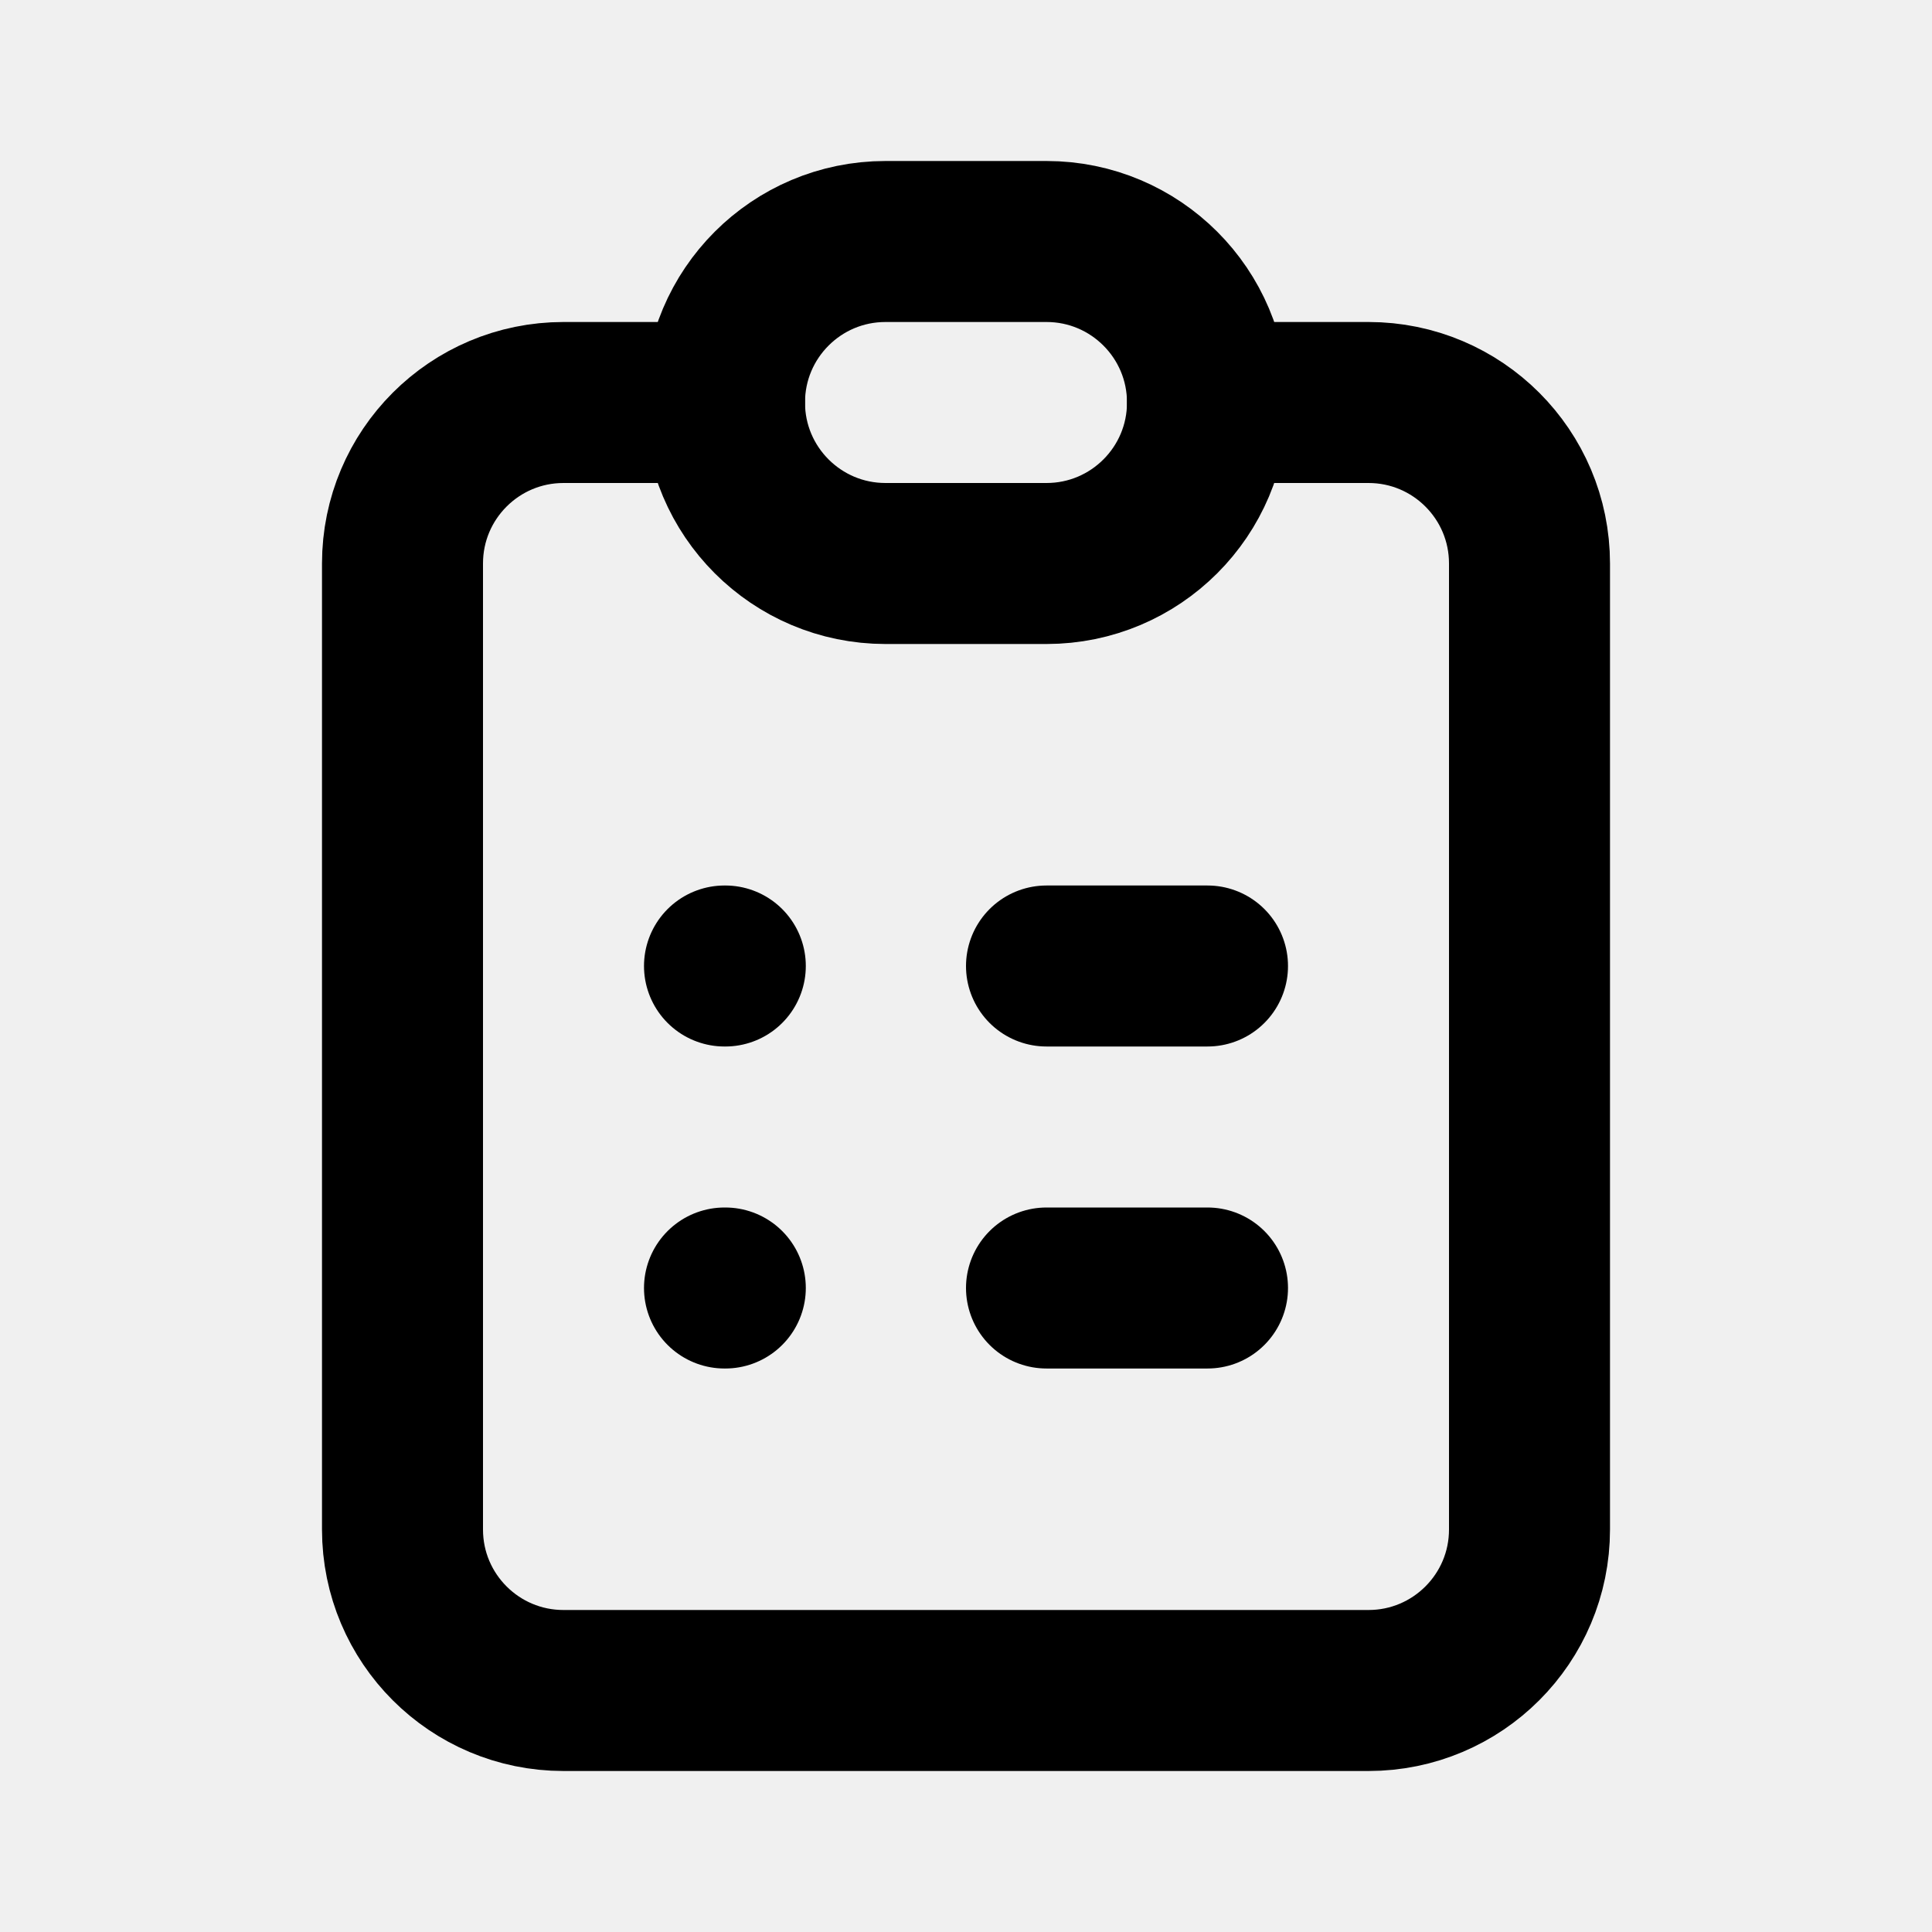
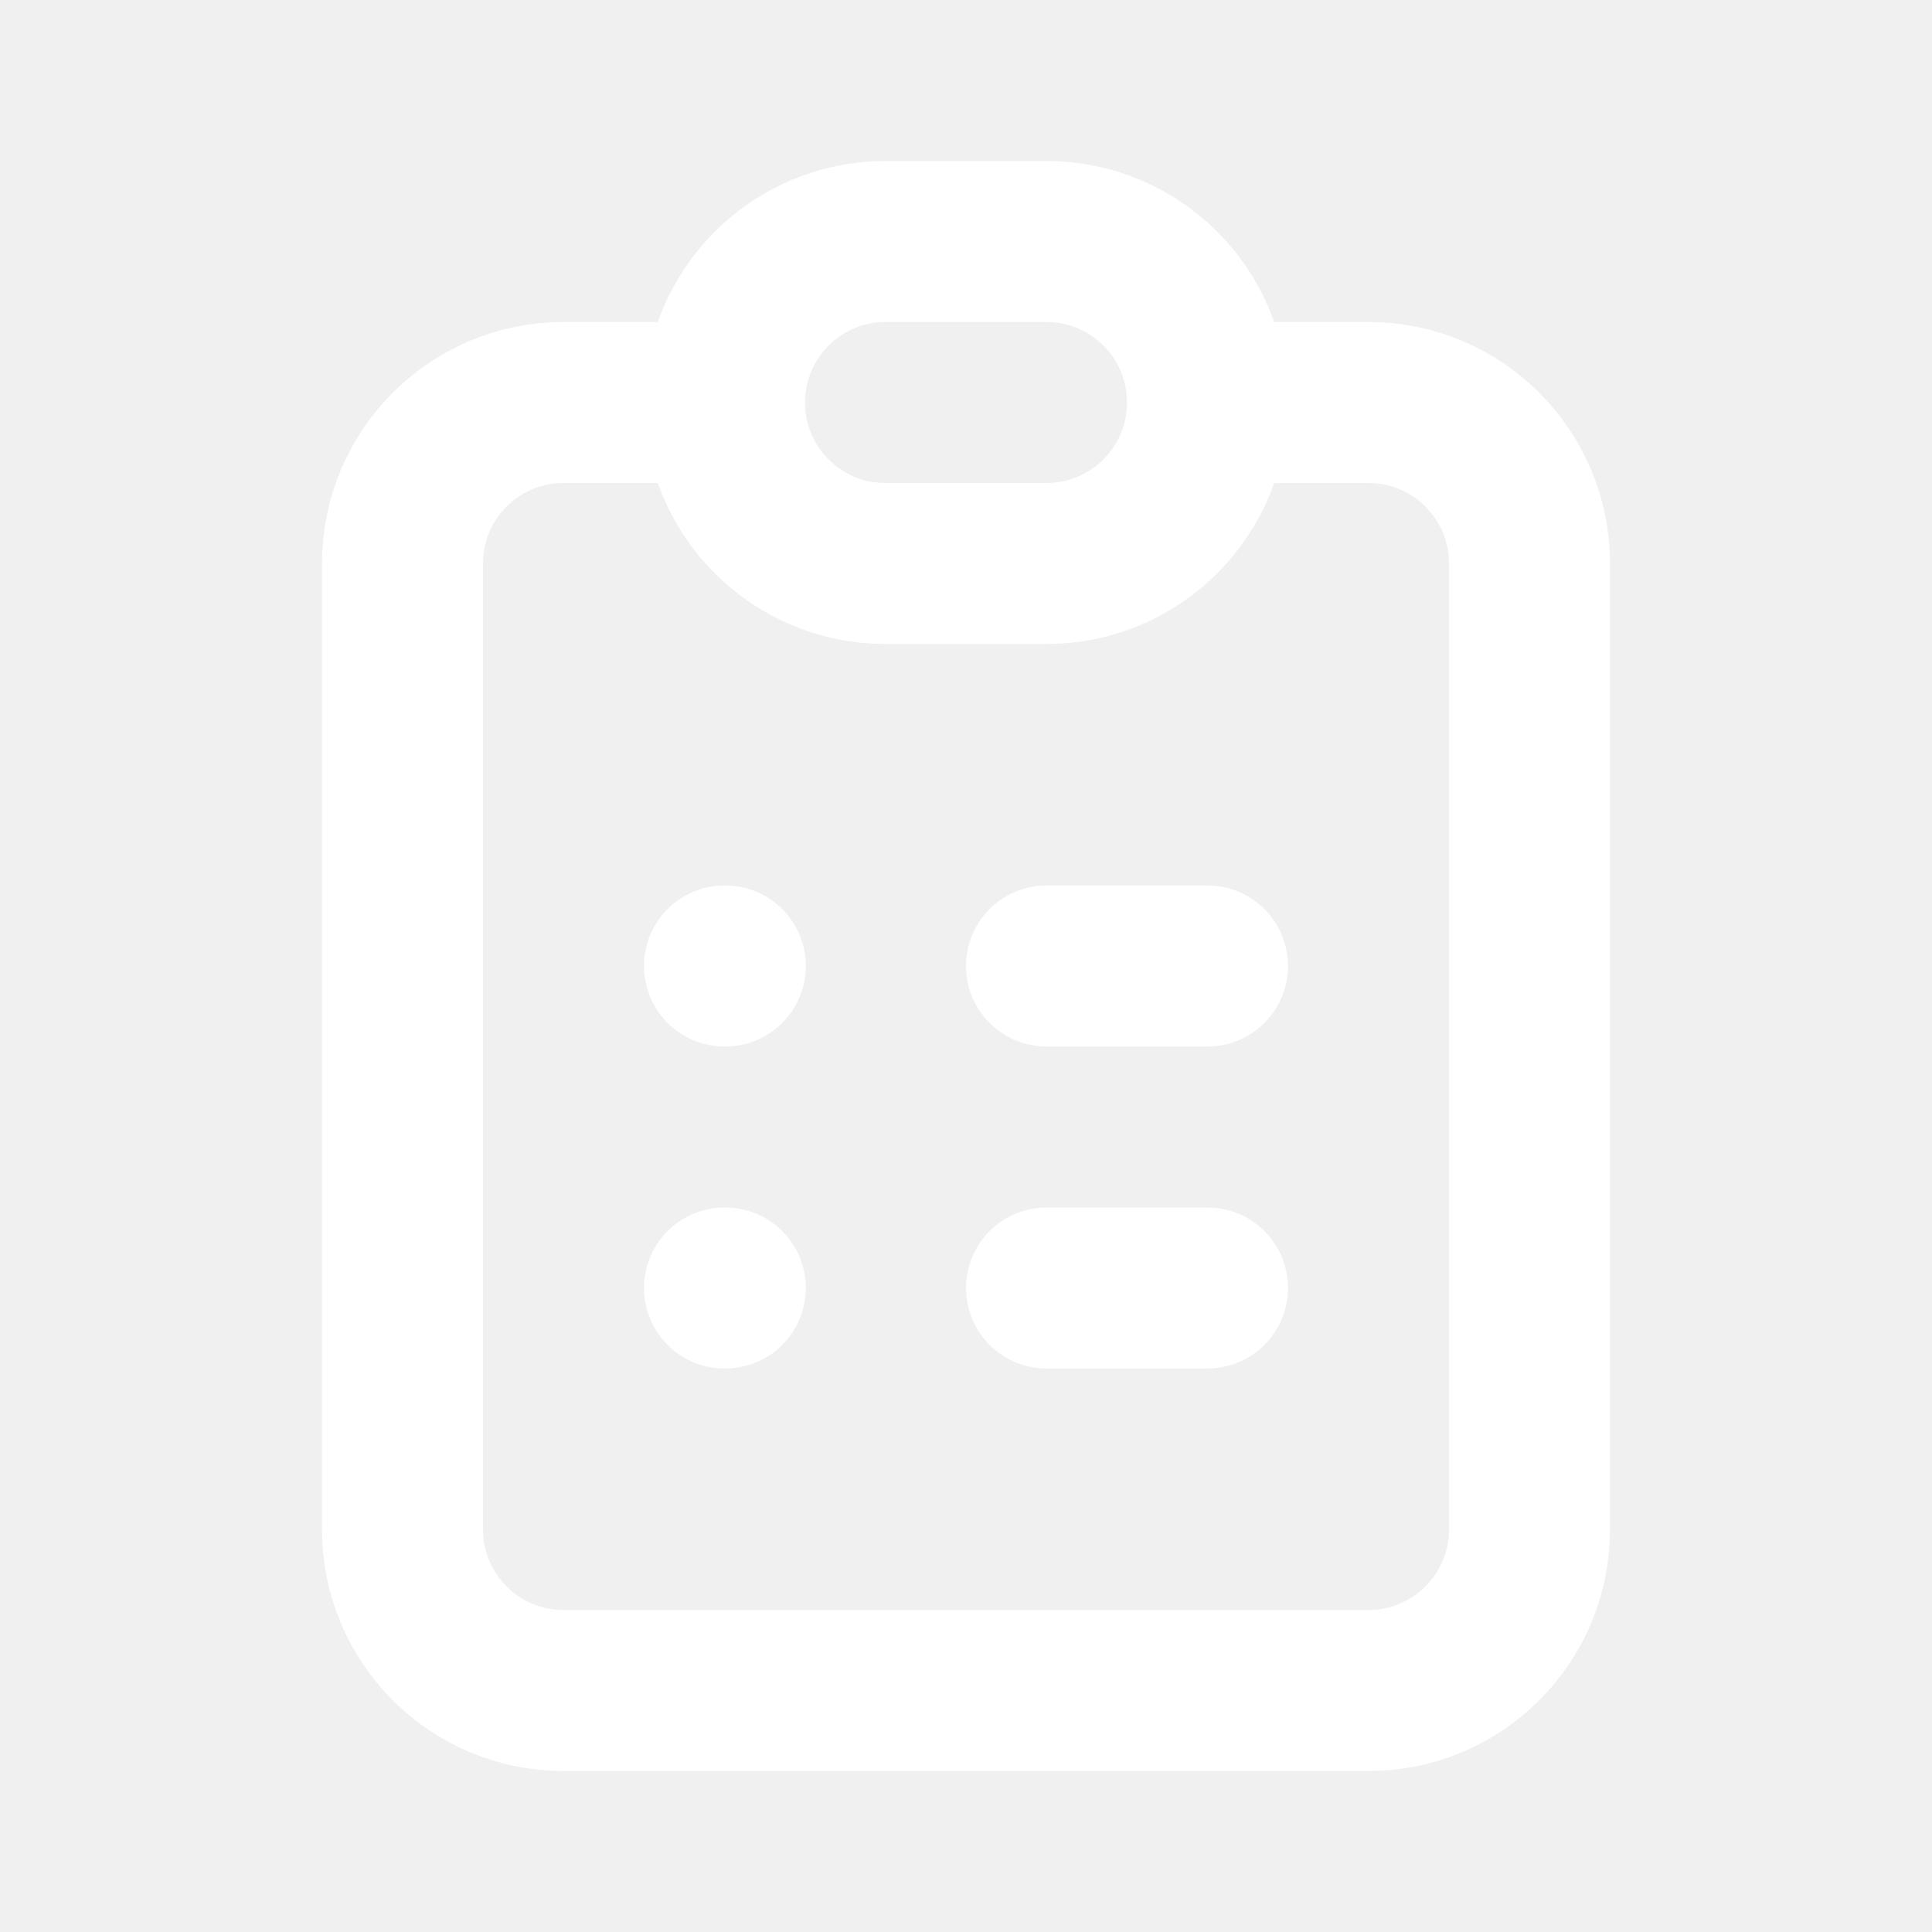
- <svg xmlns="http://www.w3.org/2000/svg" width="24" height="24" viewBox="0 0 24 24" fill="none" stroke="currentColor" stroke-width="2" stroke-linecap="round" stroke-linejoin="round" class="icon icon-tabler icons-tabler-outline icon-tabler-clipboard-list">
+ <svg xmlns="http://www.w3.org/2000/svg" width="24" height="24" viewBox="0 0 24 24" fill="none" stroke="white" stroke-width="2" stroke-linecap="round" stroke-linejoin="round" class="icon icon-tabler icons-tabler-outline icon-tabler-clipboard-list">
  <path stroke="none" d="M0 0h24v24H0z" fill="none" />
  <path d="M9 5h-2a2 2 0 0 0 -2 2v12a2 2 0 0 0 2 2h10a2 2 0 0 0 2 -2v-12a2 2 0 0 0 -2 -2h-2" />
  <path d="M9 3m0 2a2 2 0 0 1 2 -2h2a2 2 0 0 1 2 2v0a2 2 0 0 1 -2 2h-2a2 2 0 0 1 -2 -2z" />
  <path d="M9 12l.01 0" />
  <path d="M13 12l2 0" />
  <path d="M9 16l.01 0" />
  <path d="M13 16l2 0" />
</svg>
